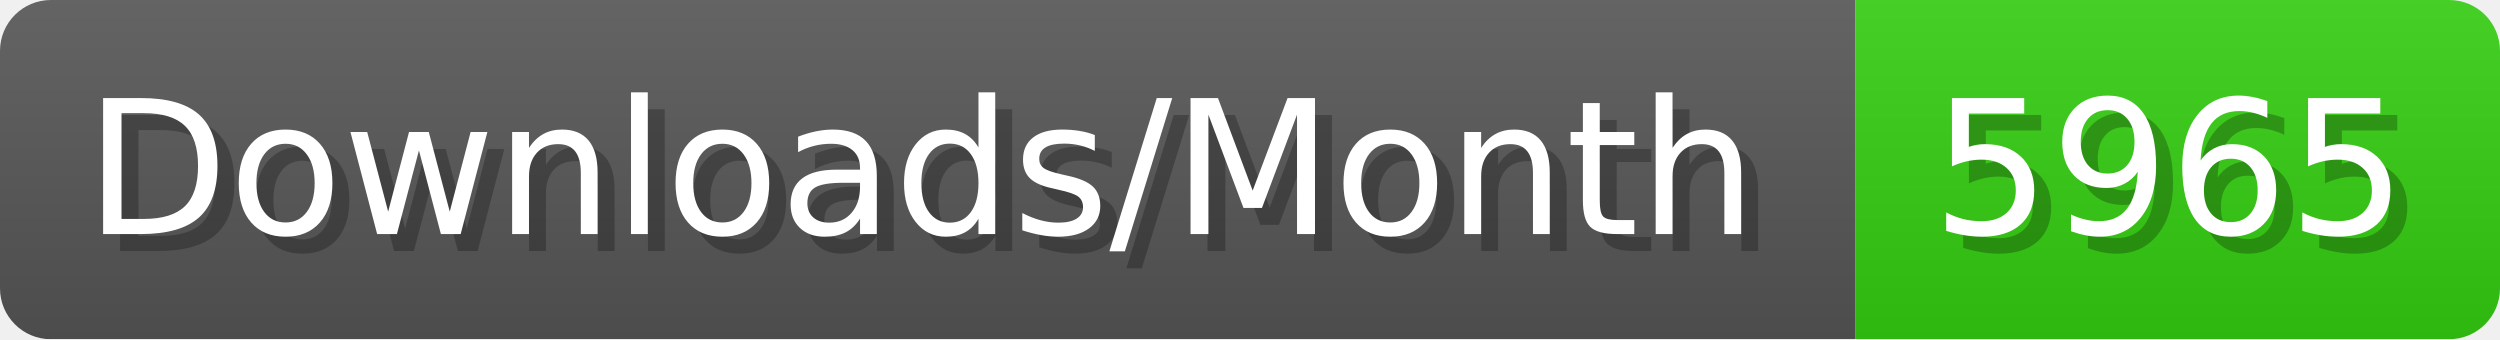
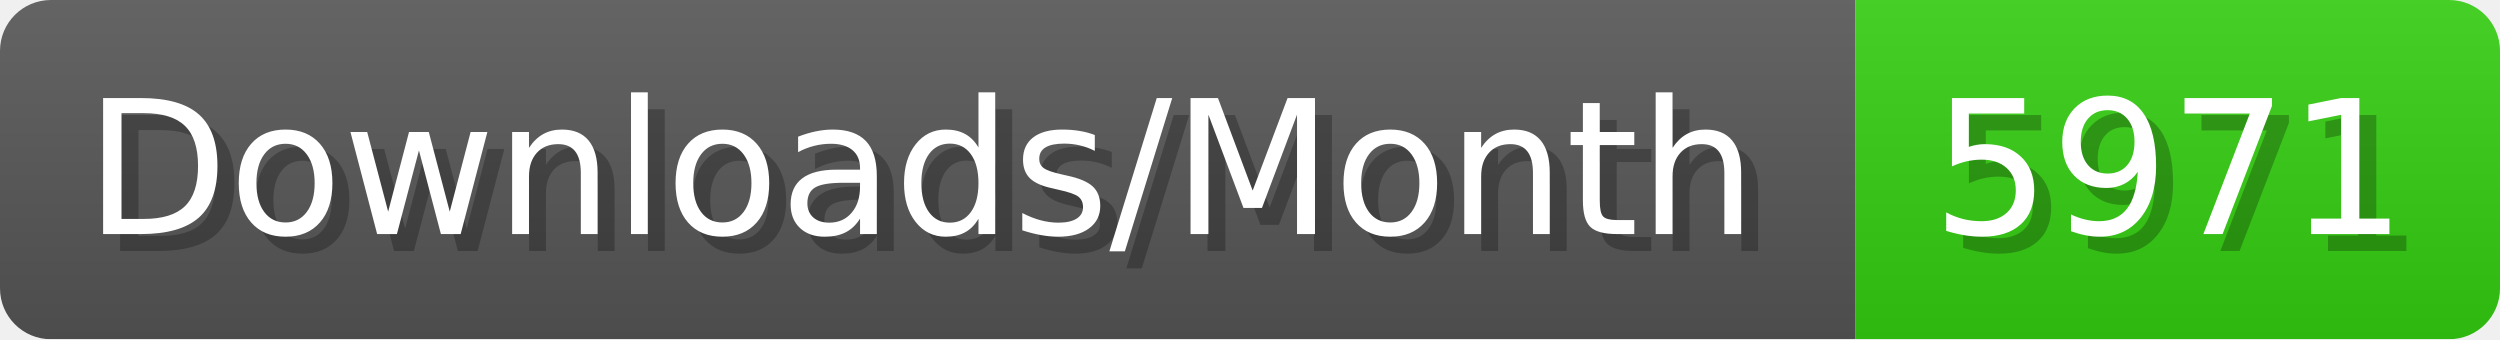
- <svg xmlns="http://www.w3.org/2000/svg" width="147.4" height="20" viewBox="0 0 1474 200" role="img" aria-label="Downloads/Month: 5965">
+ <svg xmlns="http://www.w3.org/2000/svg" width="147.4" height="20" viewBox="0 0 1474 200" role="img" aria-label="Downloads/Month: 5971">
  <linearGradient id="YlXUI" x2="0" y2="100%">
    <stop offset="0" stop-opacity=".1" stop-color="#EEE" />
    <stop offset="1" stop-opacity=".1" />
  </linearGradient>
  <mask id="JHhop">
    <rect width="1474" height="200" rx="30" fill="#FFF" />
  </mask>
  <g mask="url(#JHhop)">
    <rect width="1094" height="200" fill="#555" />
    <rect width="380" height="200" fill="#3C1" x="1094" />
    <rect width="1474" height="200" fill="url(#YlXUI)" />
  </g>
  <g aria-hidden="true" fill="#fff" text-anchor="start" font-family="Verdana,DejaVu Sans,sans-serif" font-size="110">
    <text x="60" y="148" textLength="994" fill="#000" opacity="0.25">Downloads/Month</text>
    <text x="50" y="138" textLength="994">Downloads/Month</text>
-     <text x="1149" y="148" textLength="280" fill="#000" opacity="0.25">5965</text>
-     <text x="1139" y="138" textLength="280">5965</text>
+     <text x="1149" y="148" textLength="280" fill="#000" opacity="0.25">5971</text>
+     <text x="1139" y="138" textLength="280">5971</text>
  </g>
</svg>
